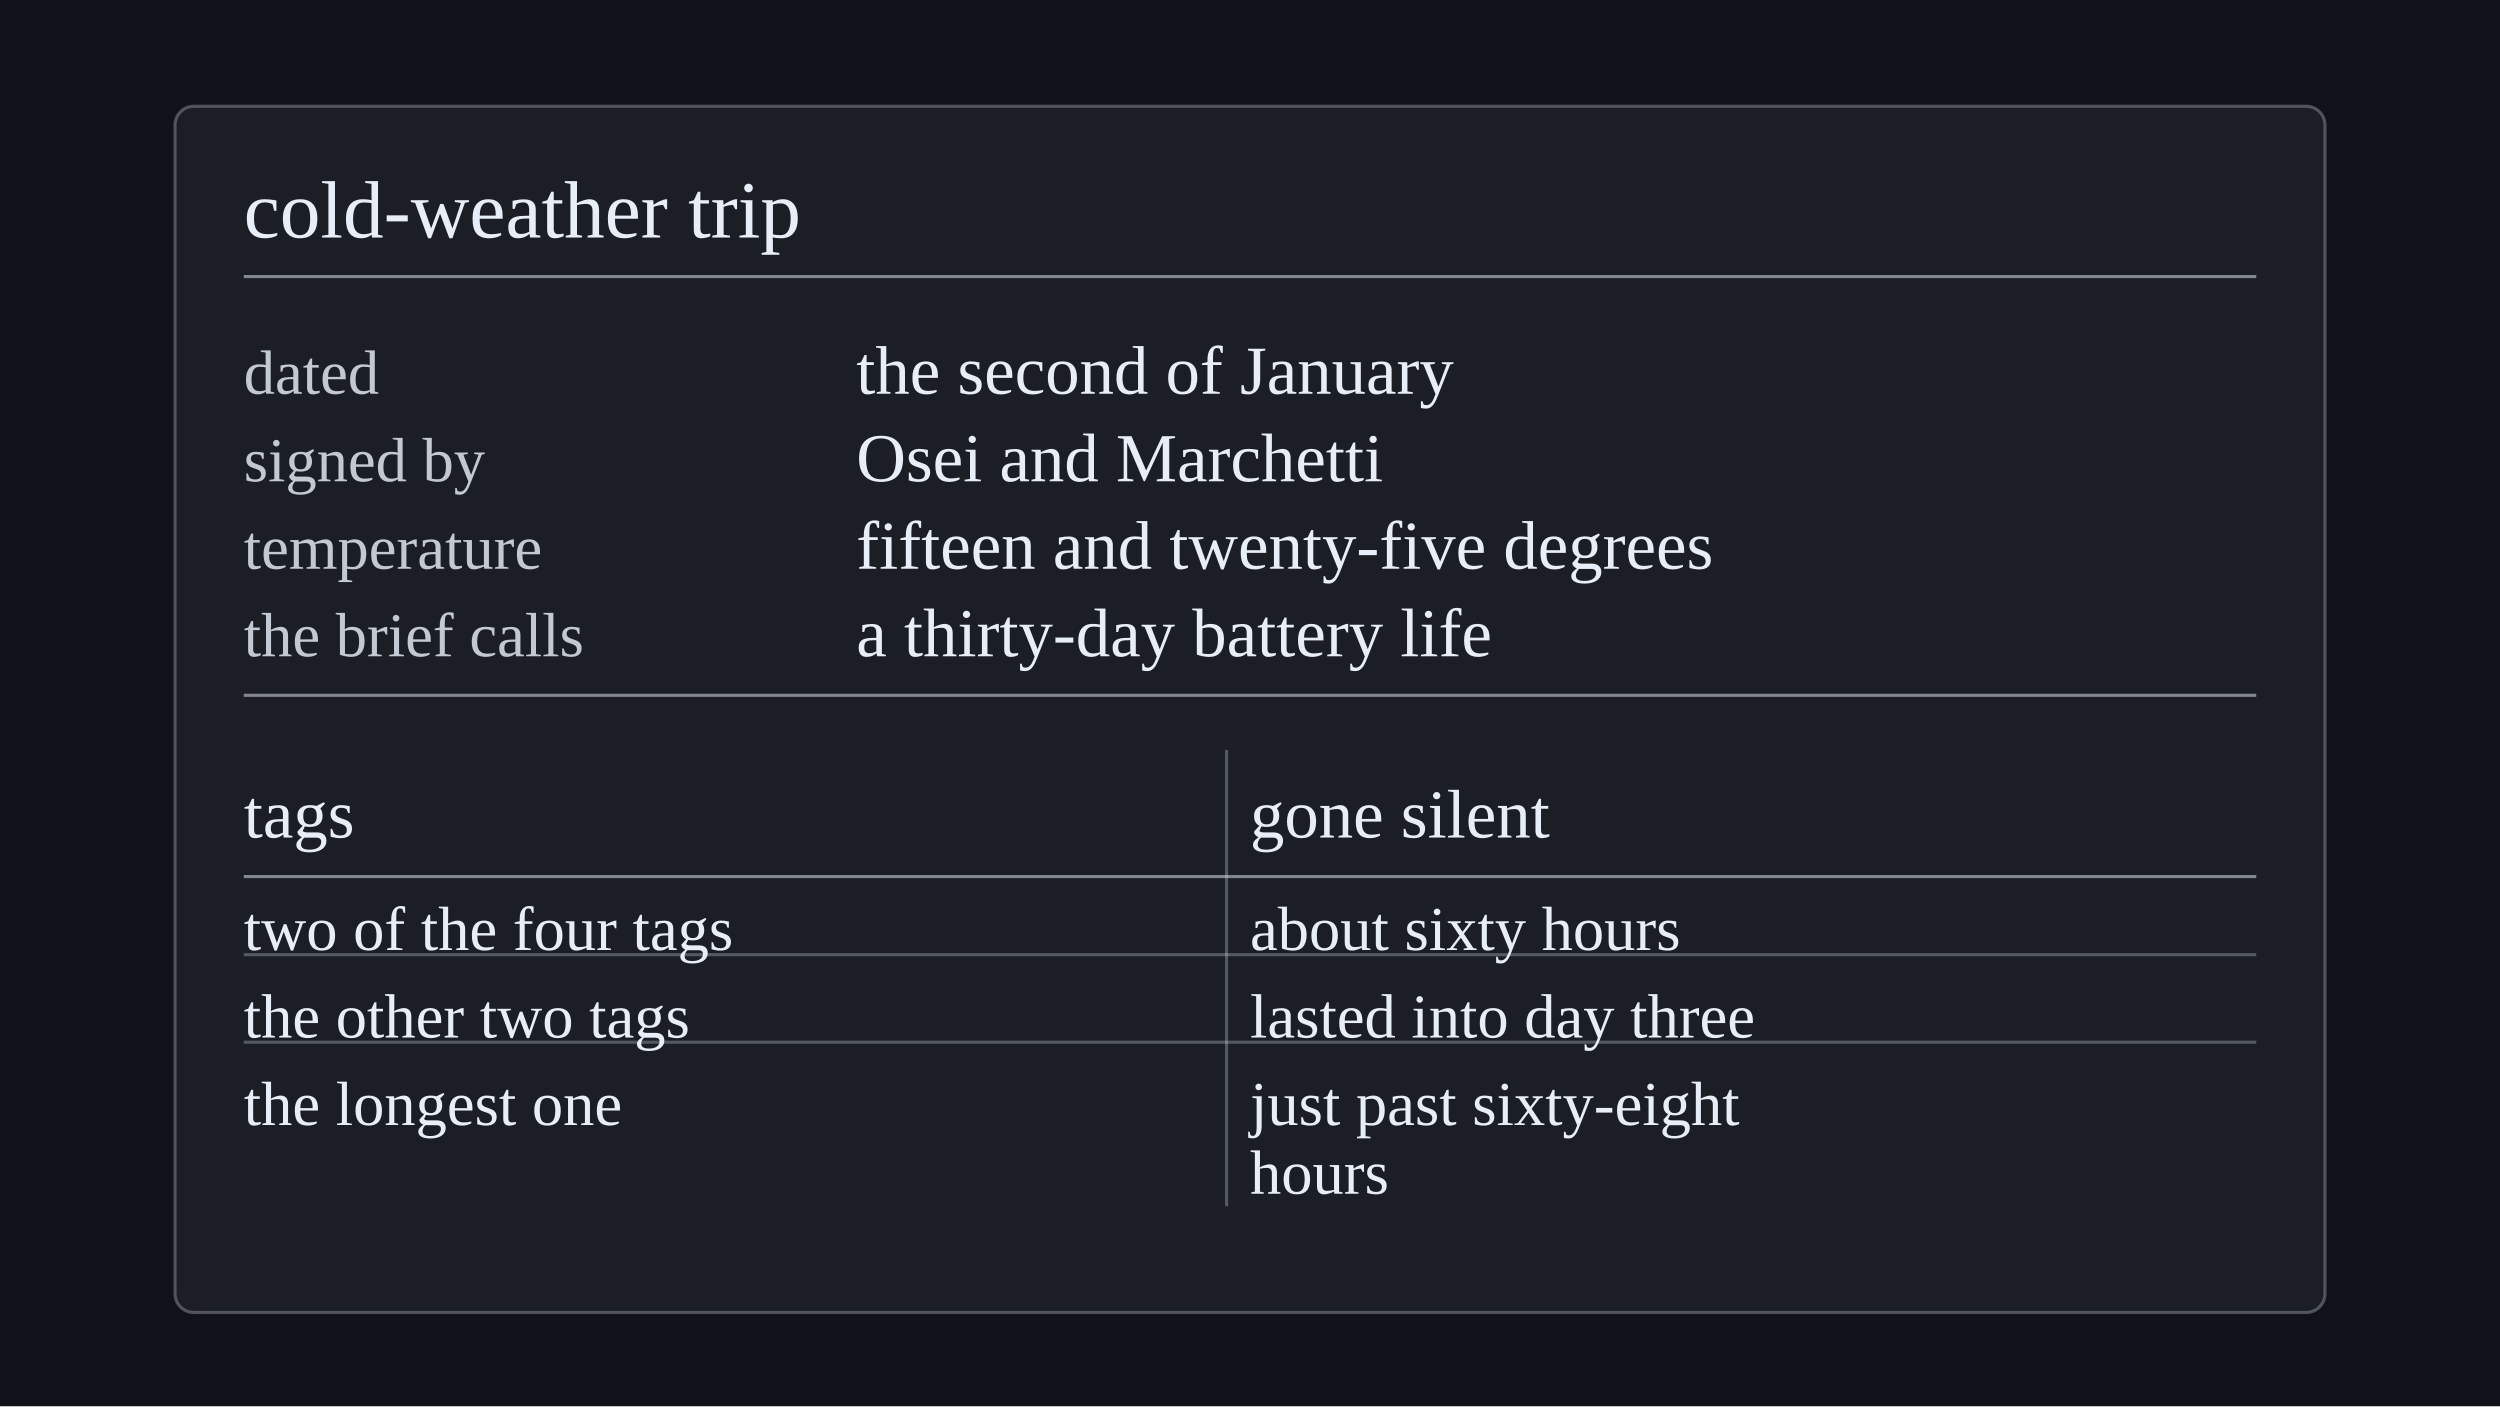
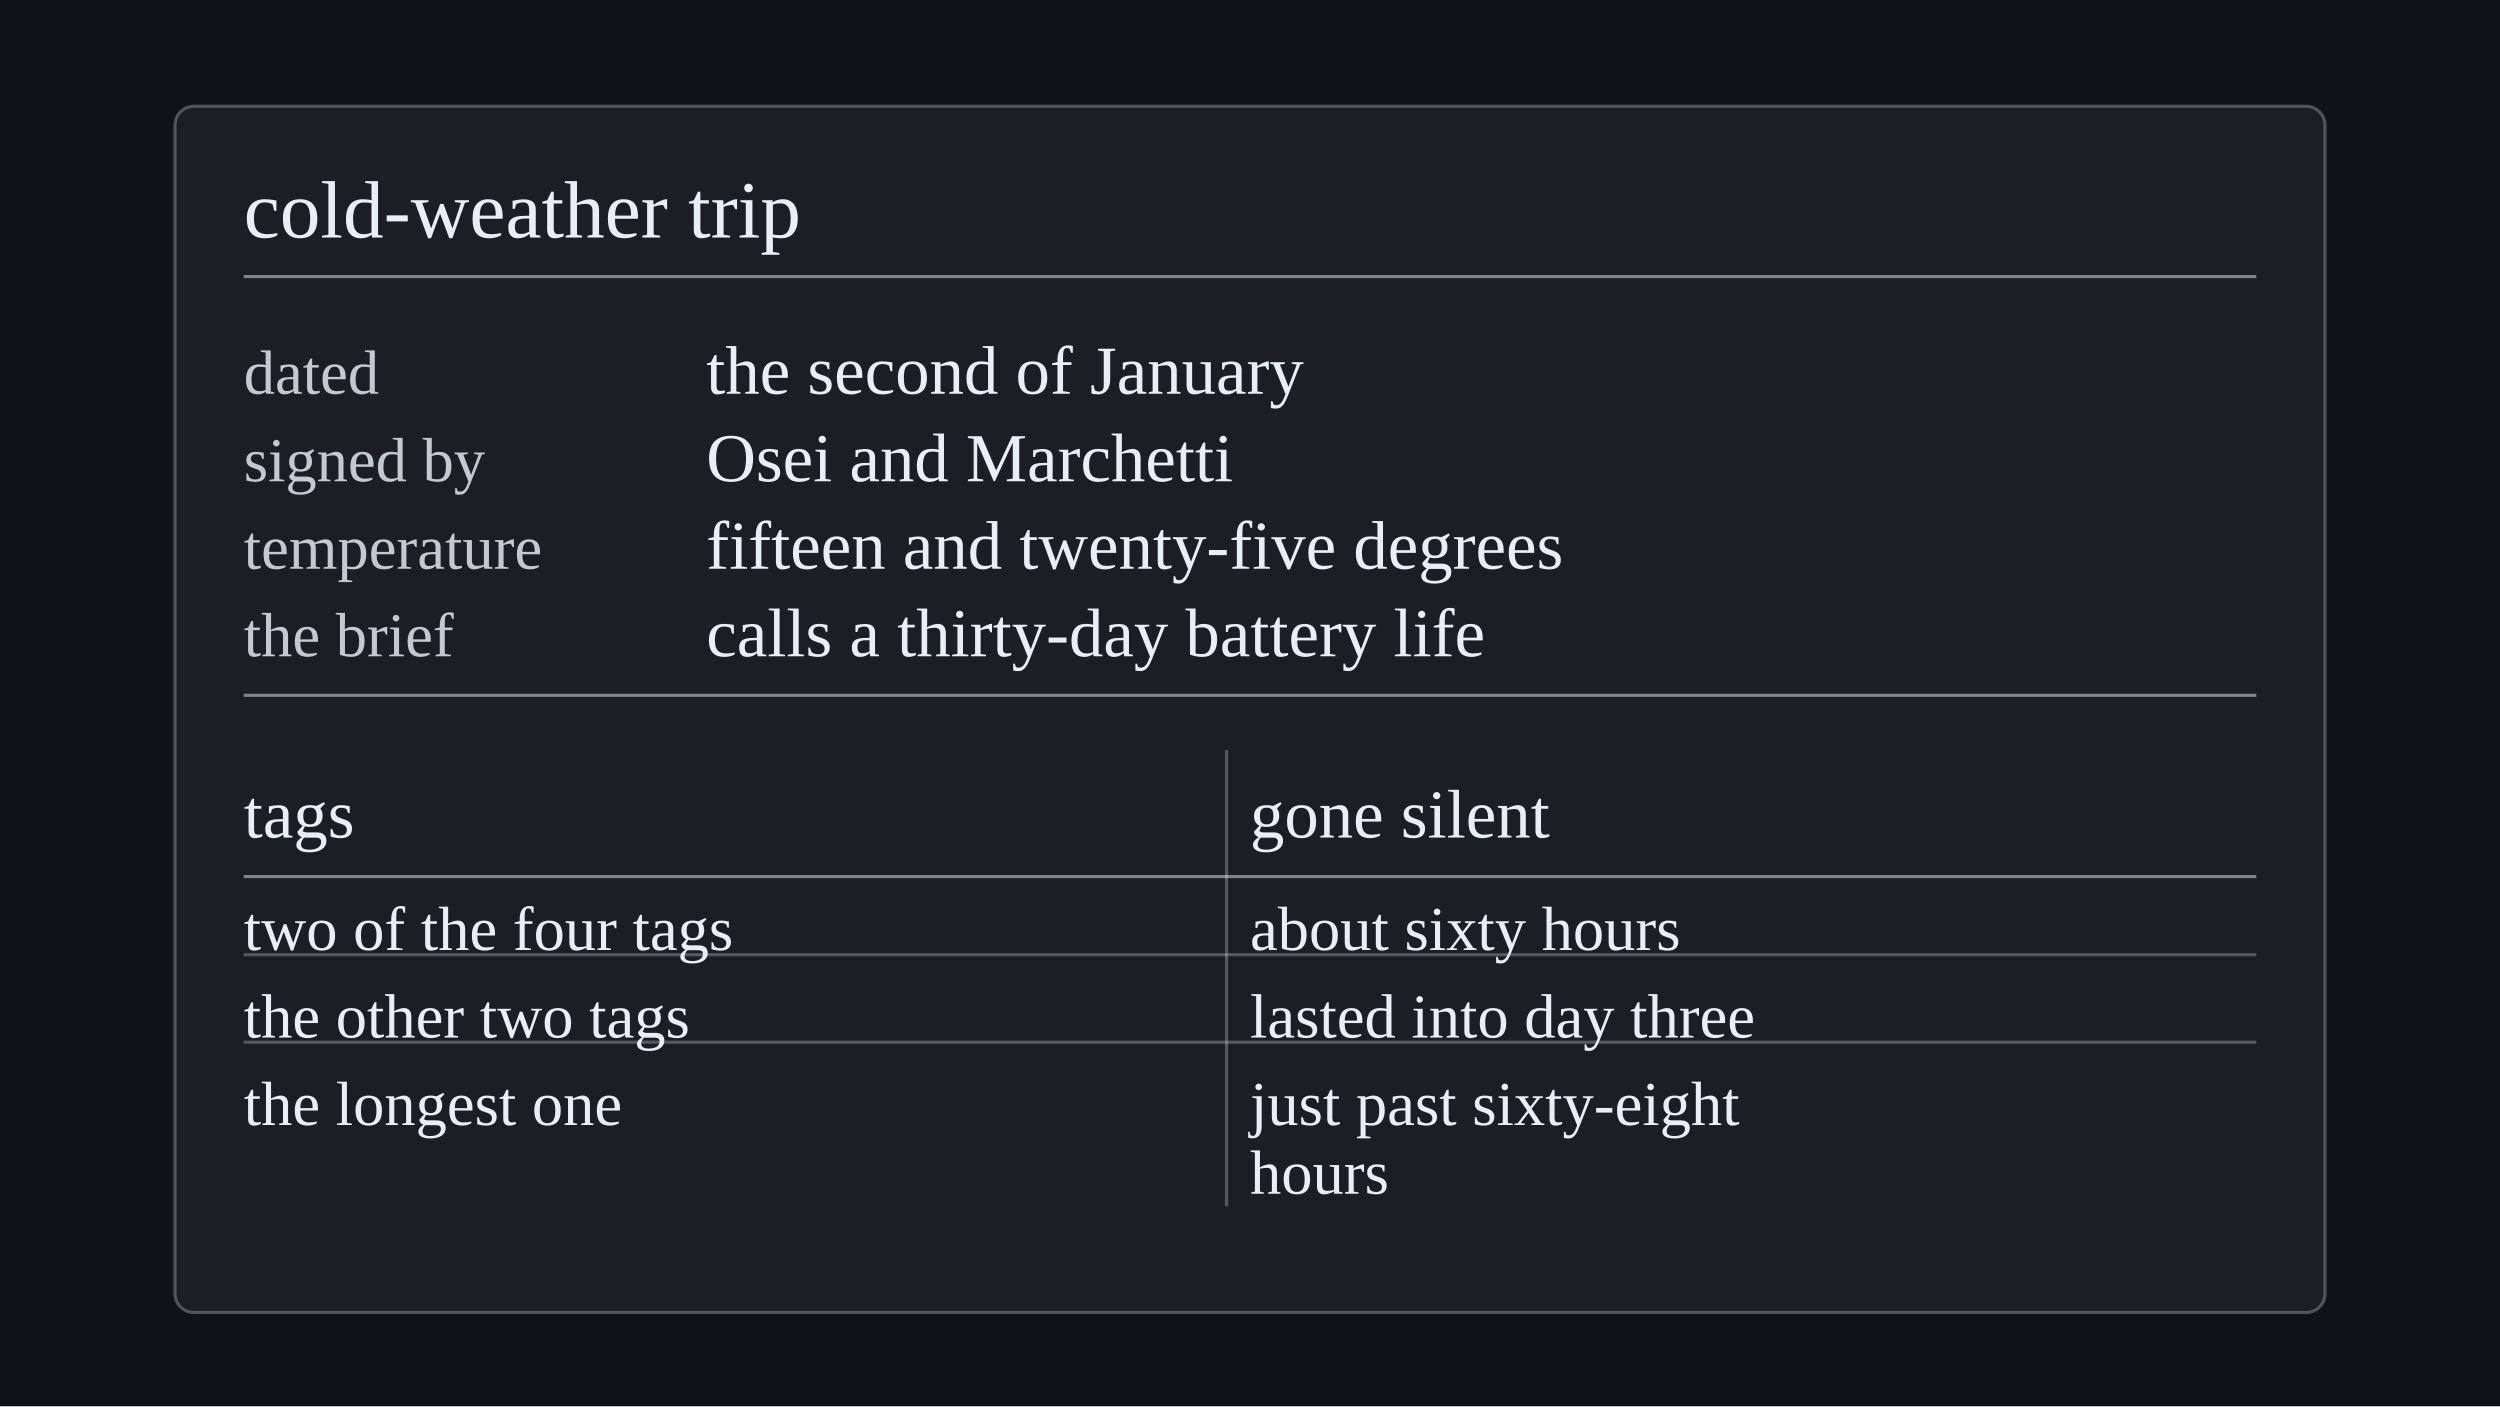
<svg xmlns="http://www.w3.org/2000/svg" width="800" height="450" viewBox="0 0 800 450" role="img">
  <rect x="0" y="0" width="800" height="450" fill="#0f1218" />
  <rect x="56" y="34" width="688" height="386" fill="rgba(232,238,247,0.06)" stroke="rgba(232,238,247,0.28)" stroke-width="1" rx="6" />
  <text x="78" y="76" font-size="26" fill="#e8eef7">cold-weather trip</text>
  <line x1="78" y1="88.5" x2="722" y2="88.5" stroke="rgba(232,238,247,0.5)" stroke-width="1" />
  <text x="78" y="126" font-size="20" fill="#e8eef7" fill-opacity="0.82">dated</text>
-   <text x="274" y="126" font-size="22" fill="#e8eef7">the second of January</text>
+   <text x="226" y="126" font-size="22" fill="#e8eef7">the second of January</text>
  <text x="78" y="154" font-size="20" fill="#e8eef7" fill-opacity="0.82">signed by</text>
-   <text x="274" y="154" font-size="22" fill="#e8eef7">Osei and Marchetti</text>
+   <text x="226" y="154" font-size="22" fill="#e8eef7">Osei and Marchetti</text>
  <text x="78" y="182" font-size="20" fill="#e8eef7" fill-opacity="0.82">temperature</text>
-   <text x="274" y="182" font-size="22" fill="#e8eef7">fifteen and twenty-five degrees</text>
-   <text x="78" y="210" font-size="20" fill="#e8eef7" fill-opacity="0.82">the brief calls</text>
-   <text x="274" y="210" font-size="22" fill="#e8eef7">a thirty-day battery life</text>
+   <text x="226" y="182" font-size="22" fill="#e8eef7">fifteen and twenty-five degrees</text>
+   <text x="78" y="210" font-size="20" fill="#e8eef7" fill-opacity="0.82">the brief</text>
+   <text x="226" y="210" font-size="22" fill="#e8eef7">calls a thirty-day battery life</text>
  <line x1="78" y1="222.5" x2="722" y2="222.5" stroke="rgba(232,238,247,0.5)" stroke-width="1" />
  <text x="78" y="268" font-size="22" fill="#e8eef7">
    <tspan x="78" dy="0">tags</tspan>
  </text>
  <text x="400" y="268" font-size="22" fill="#e8eef7">
    <tspan x="400" dy="0">gone silent</tspan>
  </text>
  <line x1="392.5" y1="240" x2="392.5" y2="386" stroke="rgba(232,238,247,0.28)" stroke-width="1" />
  <line x1="78" y1="280.5" x2="722" y2="280.5" stroke="rgba(232,238,247,0.5)" stroke-width="1" />
  <text x="78" y="304" font-size="20" fill="#e8eef7">
    <tspan x="78" dy="0">two of the four tags</tspan>
  </text>
  <text x="400" y="304" font-size="20" fill="#e8eef7">
    <tspan x="400" dy="0">about sixty hours</tspan>
  </text>
  <line x1="78" y1="305.5" x2="722" y2="305.5" stroke="rgba(232,238,247,0.28)" stroke-width="1" />
  <text x="78" y="332" font-size="20" fill="#e8eef7">
    <tspan x="78" dy="0">the other two tags</tspan>
  </text>
  <text x="400" y="332" font-size="20" fill="#e8eef7">
    <tspan x="400" dy="0">lasted into day three</tspan>
  </text>
  <line x1="78" y1="333.5" x2="722" y2="333.5" stroke="rgba(232,238,247,0.28)" stroke-width="1" />
  <text x="78" y="360" font-size="20" fill="#e8eef7">
    <tspan x="78" dy="0">the longest one</tspan>
  </text>
  <text x="400" y="360" font-size="20" fill="#e8eef7">
    <tspan x="400" dy="0">just past sixty-eight</tspan>
    <tspan x="400" dy="22">hours</tspan>
  </text>
</svg>
